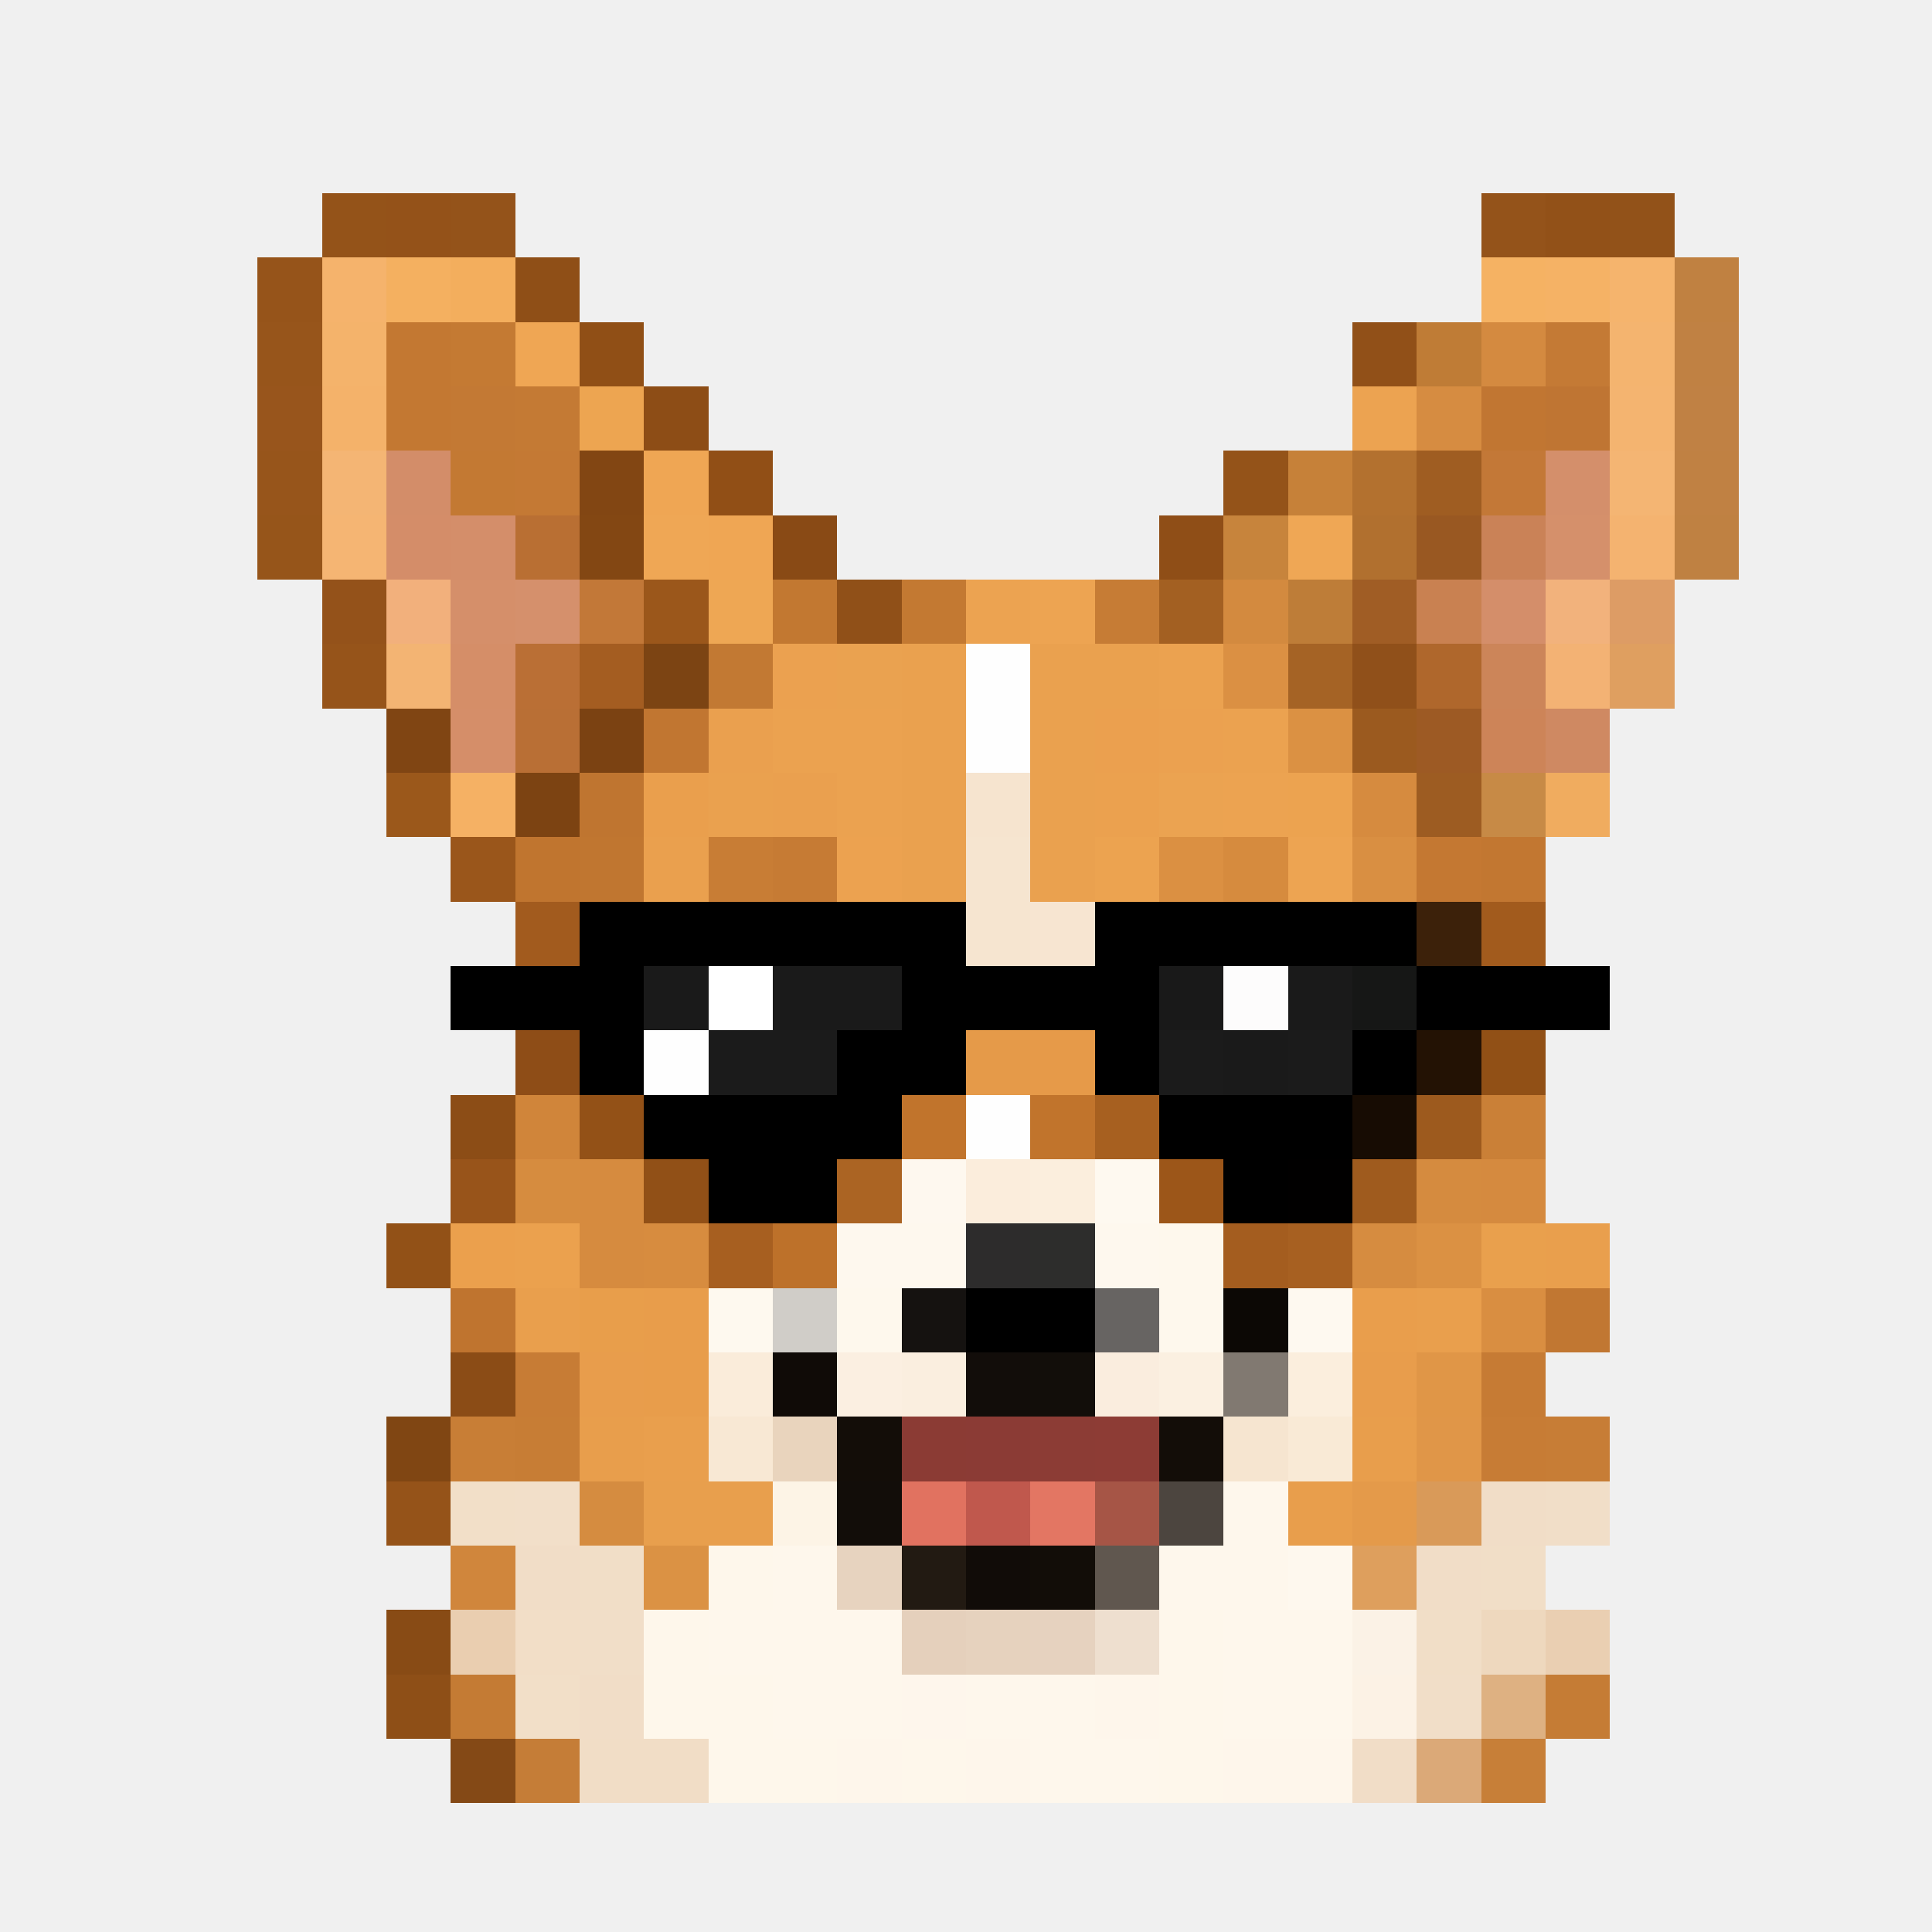
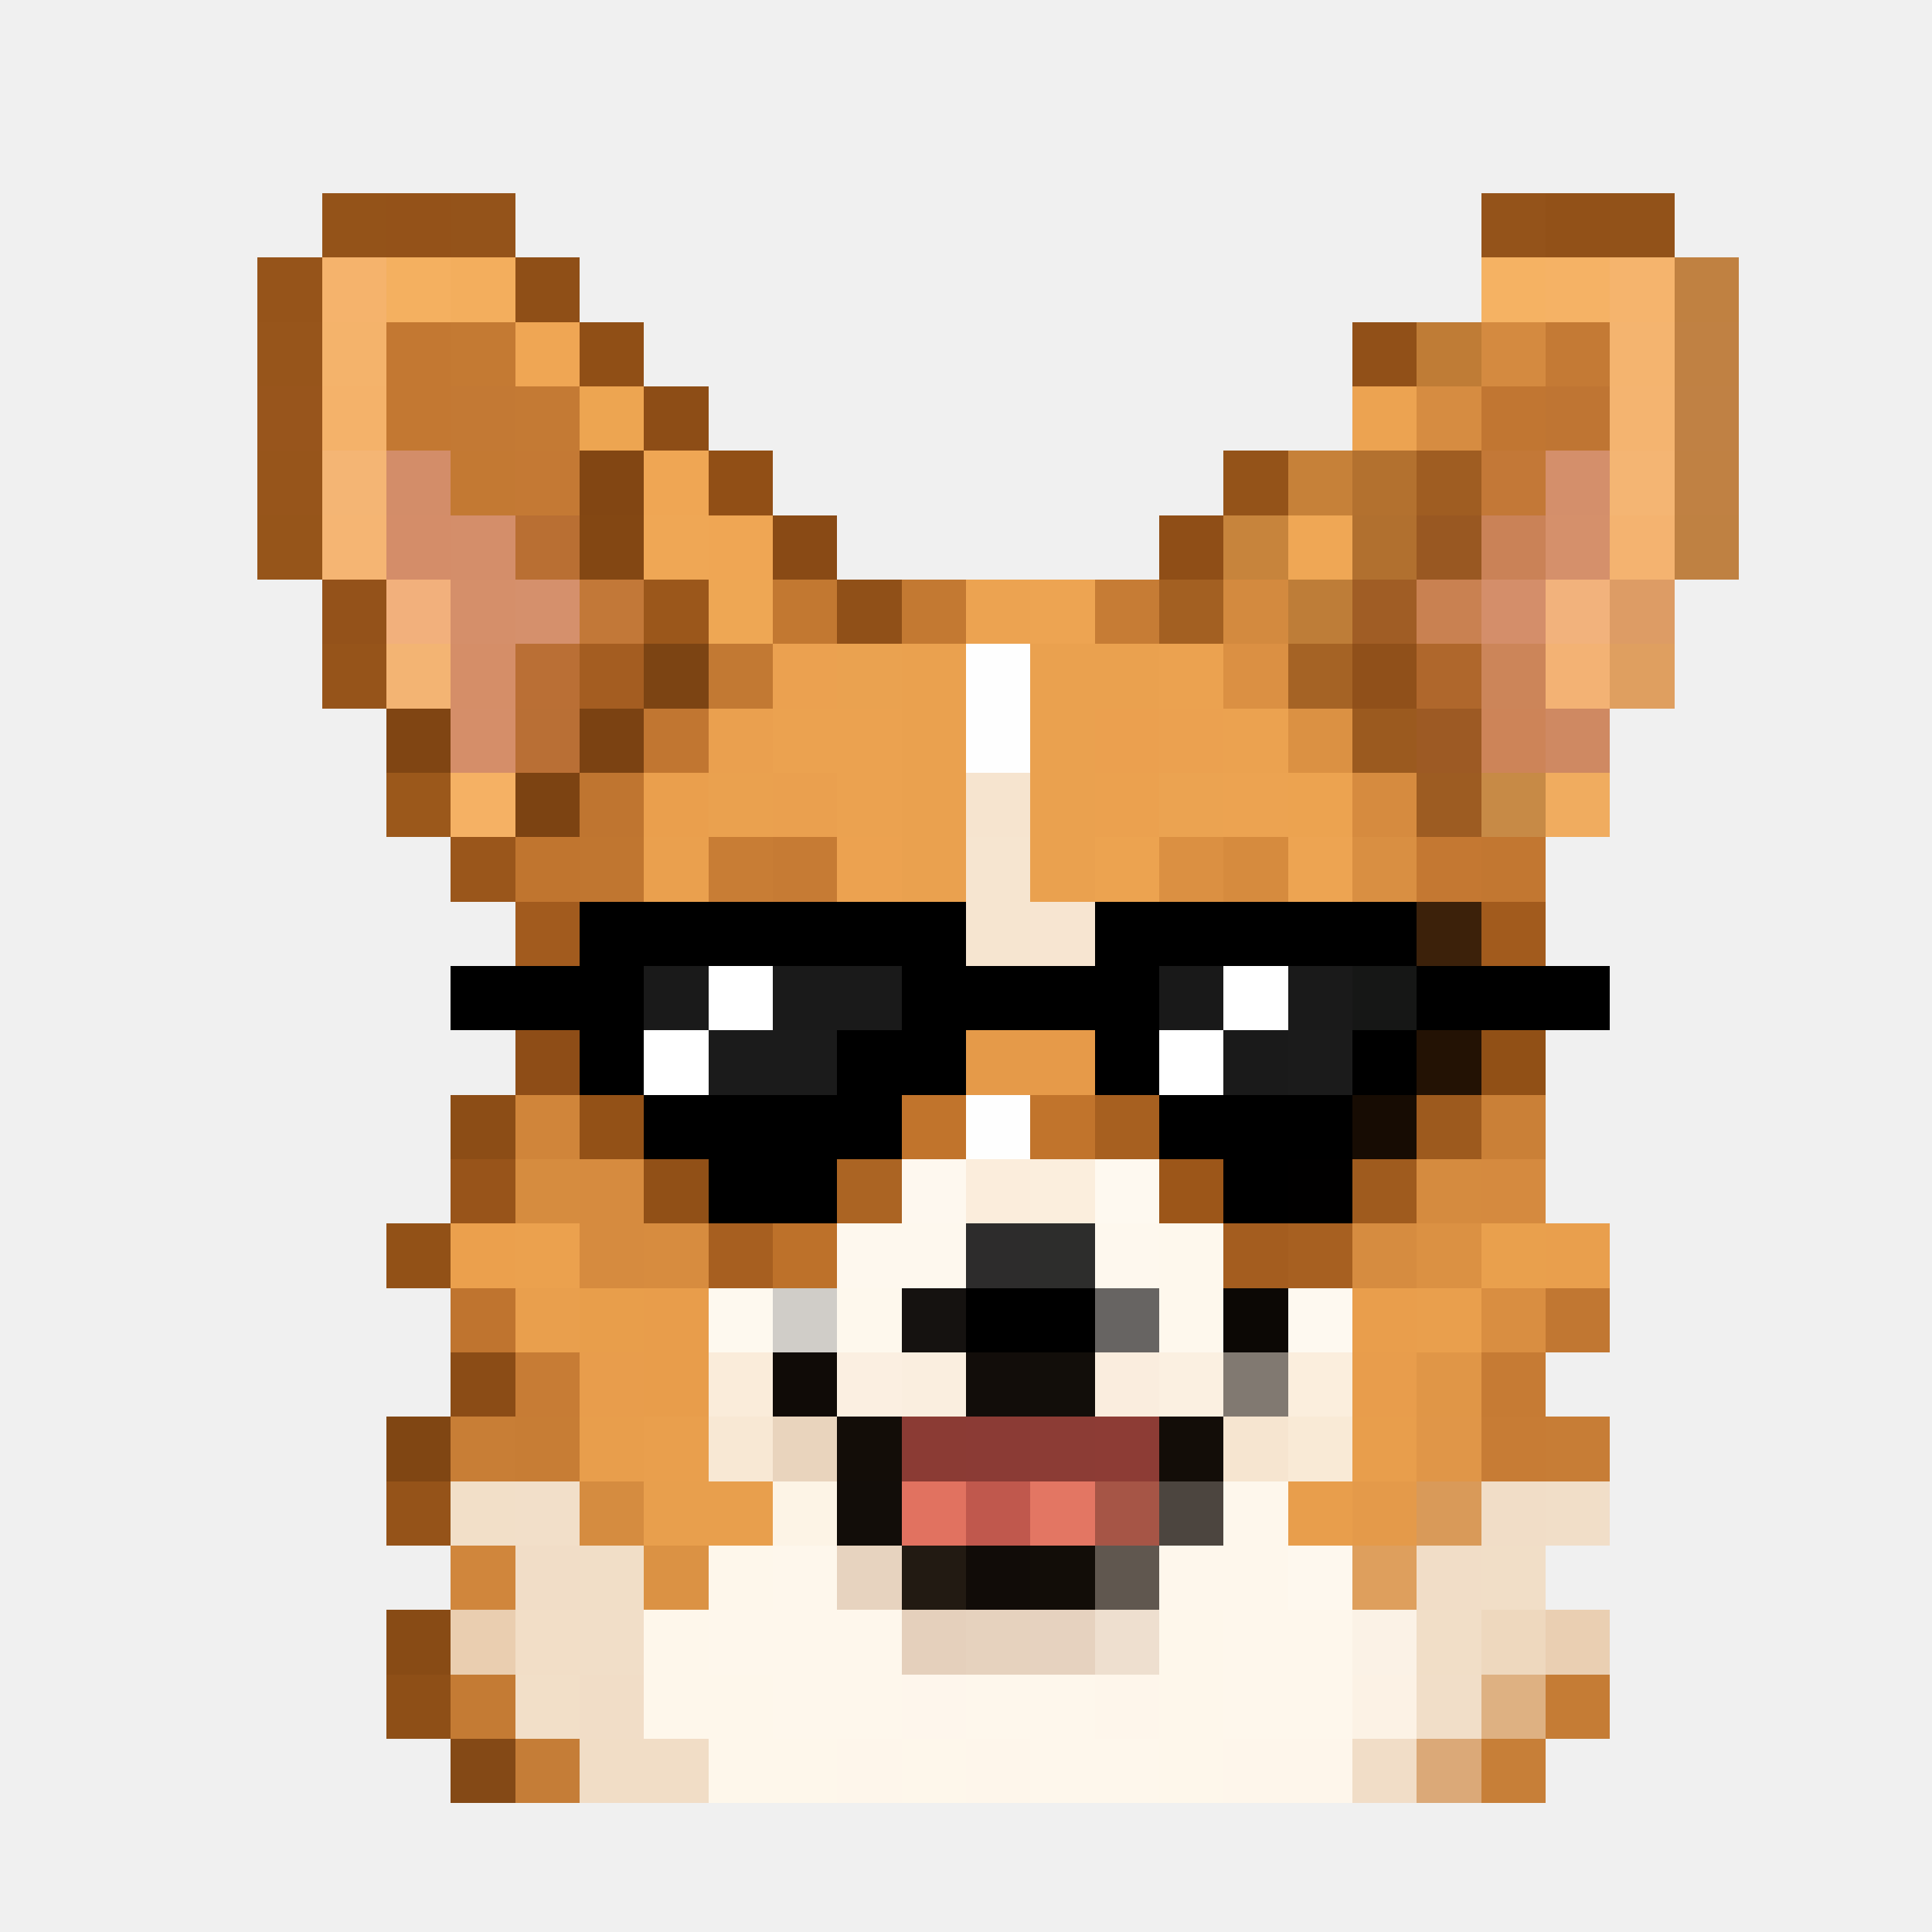
<svg xmlns="http://www.w3.org/2000/svg" viewBox="0 0 30 30" preserveAspectRatio="xMidYMid meet" role="img" aria-labelledby="title description" shape-rendering="crispEdges">
  <g id="corgi-pixels">
    <rect x="5" y="3" width="1" height="1" fill="#945319" />
    <rect x="6" y="3" width="1" height="1" fill="#945219" />
    <rect x="7" y="3" width="1" height="1" fill="#94531a" />
    <rect x="23" y="3" width="1" height="1" fill="#94531a" />
    <rect x="24" y="3" width="1" height="1" fill="#925118" />
    <rect x="25" y="3" width="1" height="1" fill="#925219" />
    <rect x="4" y="4" width="1" height="1" fill="#96541a" />
    <rect x="5" y="4" width="1" height="1" fill="#f5b36c" />
    <rect x="6" y="4" width="1" height="1" fill="#f4b060" />
    <rect x="7" y="4" width="1" height="1" fill="#f3ae5d" />
    <rect x="8" y="4" width="1" height="1" fill="#8f4f17" />
    <rect x="23" y="4" width="1" height="1" fill="#f5b263" />
    <rect x="24" y="4" width="1" height="1" fill="#f5b265" />
    <rect x="25" y="4" width="1" height="1" fill="#f5b46d" />
    <rect x="26" y="4" width="1" height="1" fill="#c08141" />
    <rect x="4" y="5" width="1" height="1" fill="#97551b" />
    <rect x="5" y="5" width="1" height="1" fill="#f4b36b" />
    <rect x="6" y="5" width="1" height="1" fill="#c37832" />
    <rect x="7" y="5" width="1" height="1" fill="#c47a33" />
    <rect x="8" y="5" width="1" height="1" fill="#efa654" />
    <rect x="9" y="5" width="1" height="1" fill="#904f16" />
    <rect x="21" y="5" width="1" height="1" fill="#915018" />
    <rect x="22" y="5" width="1" height="1" fill="#bf7c36" />
    <rect x="23" y="5" width="1" height="1" fill="#d48a40" />
    <rect x="24" y="5" width="1" height="1" fill="#c47a35" />
    <rect x="25" y="5" width="1" height="1" fill="#f4b46f" />
    <rect x="26" y="5" width="1" height="1" fill="#c08143" />
    <rect x="4" y="6" width="1" height="1" fill="#98551c" />
    <rect x="5" y="6" width="1" height="1" fill="#f4b26a" />
    <rect x="6" y="6" width="1" height="1" fill="#c37832" />
    <rect x="7" y="6" width="1" height="1" fill="#c37934" />
    <rect x="8" y="6" width="1" height="1" fill="#c47a34" />
    <rect x="9" y="6" width="1" height="1" fill="#eda551" />
    <rect x="10" y="6" width="1" height="1" fill="#8d4d16" />
    <rect x="21" y="6" width="1" height="1" fill="#eca351" />
    <rect x="22" y="6" width="1" height="1" fill="#d68c41" />
    <rect x="23" y="6" width="1" height="1" fill="#c17632" />
    <rect x="24" y="6" width="1" height="1" fill="#bf7533" />
    <rect x="25" y="6" width="1" height="1" fill="#f4b470" />
    <rect x="26" y="6" width="1" height="1" fill="#c08144" />
    <rect x="4" y="7" width="1" height="1" fill="#97551b" />
    <rect x="5" y="7" width="1" height="1" fill="#f4b574" />
    <rect x="6" y="7" width="1" height="1" fill="#d38d69" />
    <rect x="7" y="7" width="1" height="1" fill="#c37933" />
    <rect x="8" y="7" width="1" height="1" fill="#c47934" />
    <rect x="9" y="7" width="1" height="1" fill="#824613" />
    <rect x="10" y="7" width="1" height="1" fill="#efa654" />
    <rect x="11" y="7" width="1" height="1" fill="#914f16" />
    <rect x="19" y="7" width="1" height="1" fill="#945319" />
    <rect x="20" y="7" width="1" height="1" fill="#c68139" />
    <rect x="21" y="7" width="1" height="1" fill="#b3712f" />
    <rect x="22" y="7" width="1" height="1" fill="#9f5d22" />
    <rect x="23" y="7" width="1" height="1" fill="#c37837" />
    <rect x="24" y="7" width="1" height="1" fill="#d48f6b" />
    <rect x="25" y="7" width="1" height="1" fill="#f4b573" />
    <rect x="26" y="7" width="1" height="1" fill="#c08143" />
    <rect x="4" y="8" width="1" height="1" fill="#96551a" />
    <rect x="5" y="8" width="1" height="1" fill="#f5b573" />
    <rect x="6" y="8" width="1" height="1" fill="#d48d69" />
    <rect x="7" y="8" width="1" height="1" fill="#d48e6a" />
    <rect x="8" y="8" width="1" height="1" fill="#b96f33" />
    <rect x="9" y="8" width="1" height="1" fill="#834713" />
    <rect x="10" y="8" width="1" height="1" fill="#efa755" />
    <rect x="11" y="8" width="1" height="1" fill="#efa654" />
    <rect x="12" y="8" width="1" height="1" fill="#894a15" />
    <rect x="18" y="8" width="1" height="1" fill="#8f4e17" />
    <rect x="19" y="8" width="1" height="1" fill="#c7843c" />
    <rect x="20" y="8" width="1" height="1" fill="#efa755" />
    <rect x="21" y="8" width="1" height="1" fill="#b1702f" />
    <rect x="22" y="8" width="1" height="1" fill="#995822" />
    <rect x="23" y="8" width="1" height="1" fill="#ca8257" />
    <rect x="24" y="8" width="1" height="1" fill="#d5906b" />
    <rect x="25" y="8" width="1" height="1" fill="#f4b370" />
    <rect x="26" y="8" width="1" height="1" fill="#bf8142" />
    <rect x="5" y="9" width="1" height="1" fill="#94521a" />
    <rect x="6" y="9" width="1" height="1" fill="#f2b07c" />
    <rect x="7" y="9" width="1" height="1" fill="#d58f6a" />
    <rect x="8" y="9" width="1" height="1" fill="#d5906c" />
    <rect x="9" y="9" width="1" height="1" fill="#c27838" />
    <rect x="10" y="9" width="1" height="1" fill="#9b571b" />
    <rect x="11" y="9" width="1" height="1" fill="#eea754" />
    <rect x="12" y="9" width="1" height="1" fill="#c27831" />
    <rect x="13" y="9" width="1" height="1" fill="#905018" />
    <rect x="14" y="9" width="1" height="1" fill="#c37932" />
    <rect x="15" y="9" width="1" height="1" fill="#eca351" />
    <rect x="16" y="9" width="1" height="1" fill="#eda452" />
    <rect x="17" y="9" width="1" height="1" fill="#c67c35" />
    <rect x="18" y="9" width="1" height="1" fill="#a36022" />
    <rect x="19" y="9" width="1" height="1" fill="#d38a3f" />
    <rect x="20" y="9" width="1" height="1" fill="#be7d38" />
    <rect x="21" y="9" width="1" height="1" fill="#a05d25" />
    <rect x="22" y="9" width="1" height="1" fill="#c98151" />
    <rect x="23" y="9" width="1" height="1" fill="#d48e6a" />
    <rect x="24" y="9" width="1" height="1" fill="#f2b27c" />
    <rect x="25" y="9" width="1" height="1" fill="#dd9c65" />
    <rect x="5" y="10" width="1" height="1" fill="#96541a" />
    <rect x="6" y="10" width="1" height="1" fill="#f3b473" />
    <rect x="7" y="10" width="1" height="1" fill="#d58e68" />
    <rect x="8" y="10" width="1" height="1" fill="#ba6f35" />
    <rect x="9" y="10" width="1" height="1" fill="#a45d21" />
    <rect x="10" y="10" width="1" height="1" fill="#7c4413" />
    <rect x="11" y="10" width="1" height="1" fill="#c27933" />
    <rect x="12" y="10" width="1" height="1" fill="#eba150" />
    <rect x="13" y="10" width="1" height="1" fill="#eaa250" />
    <rect x="14" y="10" width="1" height="1" fill="#eaa14f" />
    <rect x="15" y="10" width="1" height="1" fill="#fefefe" />
    <rect x="16" y="10" width="1" height="1" fill="#eaa14f" />
    <rect x="17" y="10" width="1" height="1" fill="#eaa14f" />
    <rect x="18" y="10" width="1" height="1" fill="#eba250" />
    <rect x="19" y="10" width="1" height="1" fill="#db9043" />
    <rect x="20" y="10" width="1" height="1" fill="#a56325" />
    <rect x="21" y="10" width="1" height="1" fill="#90501a" />
    <rect x="22" y="10" width="1" height="1" fill="#af672c" />
    <rect x="23" y="10" width="1" height="1" fill="#cc8559" />
    <rect x="24" y="10" width="1" height="1" fill="#f3b274" />
    <rect x="25" y="10" width="1" height="1" fill="#df9f60" />
    <rect x="6" y="11" width="1" height="1" fill="#804513" />
    <rect x="7" y="11" width="1" height="1" fill="#d58e69" />
    <rect x="8" y="11" width="1" height="1" fill="#b96f35" />
    <rect x="9" y="11" width="1" height="1" fill="#7b4212" />
    <rect x="10" y="11" width="1" height="1" fill="#c17631" />
    <rect x="11" y="11" width="1" height="1" fill="#eaa04f" />
    <rect x="12" y="11" width="1" height="1" fill="#eba250" />
    <rect x="13" y="11" width="1" height="1" fill="#eba250" />
    <rect x="14" y="11" width="1" height="1" fill="#eaa14f" />
    <rect x="15" y="11" width="1" height="1" fill="#fefefe" />
    <rect x="16" y="11" width="1" height="1" fill="#eaa14f" />
    <rect x="17" y="11" width="1" height="1" fill="#eba04f" />
    <rect x="18" y="11" width="1" height="1" fill="#eba150" />
    <rect x="19" y="11" width="1" height="1" fill="#eba250" />
    <rect x="20" y="11" width="1" height="1" fill="#db9143" />
    <rect x="21" y="11" width="1" height="1" fill="#9b5a1f" />
    <rect x="22" y="11" width="1" height="1" fill="#9d5a24" />
    <rect x="23" y="11" width="1" height="1" fill="#cd8458" />
    <rect x="24" y="11" width="1" height="1" fill="#cf8962" />
    <rect x="6" y="12" width="1" height="1" fill="#9b581b" />
    <rect x="7" y="12" width="1" height="1" fill="#f5b164" />
    <rect x="8" y="12" width="1" height="1" fill="#7c4312" />
    <rect x="9" y="12" width="1" height="1" fill="#bf7530" />
    <rect x="10" y="12" width="1" height="1" fill="#ea9f4d" />
    <rect x="11" y="12" width="1" height="1" fill="#eaa14f" />
    <rect x="12" y="12" width="1" height="1" fill="#eaa04f" />
    <rect x="13" y="12" width="1" height="1" fill="#eba250" />
    <rect x="14" y="12" width="1" height="1" fill="#eaa14f" />
    <rect x="15" y="12" width="1" height="1" fill="#f6e4cf" />
    <rect x="16" y="12" width="1" height="1" fill="#eaa14f" />
    <rect x="17" y="12" width="1" height="1" fill="#eba14f" />
    <rect x="18" y="12" width="1" height="1" fill="#eba351" />
    <rect x="19" y="12" width="1" height="1" fill="#eca351" />
    <rect x="20" y="12" width="1" height="1" fill="#eca350" />
    <rect x="21" y="12" width="1" height="1" fill="#d68b3f" />
    <rect x="22" y="12" width="1" height="1" fill="#9d5c22" />
    <rect x="23" y="12" width="1" height="1" fill="#c78a46" />
    <rect x="24" y="12" width="1" height="1" fill="#f0ac5f" />
    <rect x="7" y="13" width="1" height="1" fill="#9a561b" />
    <rect x="8" y="13" width="1" height="1" fill="#c0752f" />
    <rect x="9" y="13" width="1" height="1" fill="#c07630" />
    <rect x="10" y="13" width="1" height="1" fill="#eaa04e" />
    <rect x="11" y="13" width="1" height="1" fill="#c87d35" />
    <rect x="12" y="13" width="1" height="1" fill="#c67b34" />
    <rect x="13" y="13" width="1" height="1" fill="#eca250" />
    <rect x="14" y="13" width="1" height="1" fill="#eaa14f" />
    <rect x="15" y="13" width="1" height="1" fill="#f6e5d0" />
    <rect x="16" y="13" width="1" height="1" fill="#eaa14f" />
    <rect x="17" y="13" width="1" height="1" fill="#eca350" />
    <rect x="18" y="13" width="1" height="1" fill="#db9042" />
    <rect x="19" y="13" width="1" height="1" fill="#d68b3e" />
    <rect x="20" y="13" width="1" height="1" fill="#eda452" />
    <rect x="21" y="13" width="1" height="1" fill="#d98f42" />
    <rect x="22" y="13" width="1" height="1" fill="#c47832" />
    <rect x="23" y="13" width="1" height="1" fill="#c27731" />
    <rect x="8" y="14" width="1" height="1" fill="#a25b1e" />
    <rect x="9" y="14" width="1" height="1" fill="#000000" />
    <rect x="10" y="14" width="1" height="1" fill="#000000" />
    <rect x="11" y="14" width="1" height="1" fill="#000000" />
    <rect x="12" y="14" width="1" height="1" fill="#000000" />
    <rect x="13" y="14" width="1" height="1" fill="#000000" />
    <rect x="14" y="14" width="1" height="1" fill="#000000" />
    <rect x="15" y="14" width="1" height="1" fill="#f6e5d0" />
    <rect x="16" y="14" width="1" height="1" fill="#f7e5d1" />
    <rect x="17" y="14" width="1" height="1" fill="#000000" />
    <rect x="18" y="14" width="1" height="1" fill="#000000" />
    <rect x="19" y="14" width="1" height="1" fill="#000000" />
    <rect x="20" y="14" width="1" height="1" fill="#000000" />
    <rect x="21" y="14" width="1" height="1" fill="#000000" />
    <rect x="22" y="14" width="1" height="1" fill="#3c210a" />
    <rect x="23" y="14" width="1" height="1" fill="#a25b1d" />
    <rect x="7" y="15" width="1" height="1" fill="#000000" />
    <rect x="8" y="15" width="1" height="1" fill="#000000" />
    <rect x="9" y="15" width="1" height="1" fill="#000000" />
    <rect x="10" y="15" width="1" height="1" fill="#1a1a1a" />
    <rect x="11" y="15" width="1" height="1" fill="#ffffff" />
    <rect x="12" y="15" width="1" height="1" fill="#1a1a1a" />
    <rect x="13" y="15" width="1" height="1" fill="#1a1a1a" />
    <rect x="14" y="15" width="1" height="1" fill="#000000" />
    <rect x="15" y="15" width="1" height="1" fill="#000000" />
    <rect x="16" y="15" width="1" height="1" fill="#000000" />
    <rect x="17" y="15" width="1" height="1" fill="#000000" />
    <rect x="18" y="15" width="1" height="1" fill="#191919" />
-     <rect x="19" y="15" width="1" height="1" fill="#fdfcfc" />
+     <rect x="19" y="15" width="1" height="1" fill="#ffffff" />
    <rect x="20" y="15" width="1" height="1" fill="#1a1a1a" />
    <rect x="21" y="15" width="1" height="1" fill="#161716" />
    <rect x="22" y="15" width="1" height="1" fill="#000000" />
    <rect x="23" y="15" width="1" height="1" fill="#000000" />
    <rect x="24" y="15" width="1" height="1" fill="#000000" />
    <rect x="8" y="16" width="1" height="1" fill="#8e4d17" />
    <rect x="9" y="16" width="1" height="1" fill="#000000" />
-     <rect x="10" y="16" width="1" height="1" fill="#fefefe" />
+     <rect x="10" y="16" width="1" height="1" fill="#ffffff" />
    <rect x="11" y="16" width="1" height="1" fill="#1b1b1b" />
    <rect x="12" y="16" width="1" height="1" fill="#1b1b1b" />
    <rect x="13" y="16" width="1" height="1" fill="#000000" />
    <rect x="14" y="16" width="1" height="1" fill="#000000" />
    <rect x="15" y="16" width="1" height="1" fill="#e59a49" />
    <rect x="16" y="16" width="1" height="1" fill="#e69a49" />
    <rect x="17" y="16" width="1" height="1" fill="#000000" />
-     <rect x="18" y="16" width="1" height="1" fill="#1b1b1b" />
+     <rect x="18" y="16" width="1" height="1" fill="#ffffff" />
    <rect x="19" y="16" width="1" height="1" fill="#1a1a1a" />
    <rect x="20" y="16" width="1" height="1" fill="#1b1b1b" />
    <rect x="21" y="16" width="1" height="1" fill="#000000" />
    <rect x="22" y="16" width="1" height="1" fill="#231204" />
    <rect x="23" y="16" width="1" height="1" fill="#915016" />
    <rect x="7" y="17" width="1" height="1" fill="#8c4d16" />
    <rect x="8" y="17" width="1" height="1" fill="#d0853a" />
    <rect x="9" y="17" width="1" height="1" fill="#935117" />
    <rect x="10" y="17" width="1" height="1" fill="#000000" />
    <rect x="11" y="17" width="1" height="1" fill="#000000" />
    <rect x="12" y="17" width="1" height="1" fill="#000000" />
    <rect x="13" y="17" width="1" height="1" fill="#000000" />
    <rect x="14" y="17" width="1" height="1" fill="#c1742c" />
    <rect x="15" y="17" width="1" height="1" fill="#fefefe" />
    <rect x="16" y="17" width="1" height="1" fill="#c1742c" />
    <rect x="17" y="17" width="1" height="1" fill="#a76020" />
    <rect x="18" y="17" width="1" height="1" fill="#000000" />
    <rect x="19" y="17" width="1" height="1" fill="#000000" />
    <rect x="20" y="17" width="1" height="1" fill="#000000" />
    <rect x="21" y="17" width="1" height="1" fill="#170c03" />
    <rect x="22" y="17" width="1" height="1" fill="#9d5a1e" />
    <rect x="23" y="17" width="1" height="1" fill="#ca8037" />
    <rect x="7" y="18" width="1" height="1" fill="#98541a" />
    <rect x="8" y="18" width="1" height="1" fill="#d68c3f" />
    <rect x="9" y="18" width="1" height="1" fill="#d68b3f" />
    <rect x="10" y="18" width="1" height="1" fill="#915017" />
    <rect x="11" y="18" width="1" height="1" fill="#000000" />
    <rect x="12" y="18" width="1" height="1" fill="#000000" />
    <rect x="13" y="18" width="1" height="1" fill="#ab6423" />
    <rect x="14" y="18" width="1" height="1" fill="#fef8ef" />
    <rect x="15" y="18" width="1" height="1" fill="#fbeddc" />
    <rect x="16" y="18" width="1" height="1" fill="#fbeedd" />
    <rect x="17" y="18" width="1" height="1" fill="#fef9f0" />
    <rect x="18" y="18" width="1" height="1" fill="#9c5619" />
    <rect x="19" y="18" width="1" height="1" fill="#000000" />
    <rect x="20" y="18" width="1" height="1" fill="#010000" />
    <rect x="21" y="18" width="1" height="1" fill="#9f5b1e" />
    <rect x="22" y="18" width="1" height="1" fill="#d58b3f" />
    <rect x="23" y="18" width="1" height="1" fill="#d58a3f" />
    <rect x="6" y="19" width="1" height="1" fill="#925117" />
    <rect x="7" y="19" width="1" height="1" fill="#eba04d" />
    <rect x="8" y="19" width="1" height="1" fill="#eba14e" />
    <rect x="9" y="19" width="1" height="1" fill="#d68b3f" />
    <rect x="10" y="19" width="1" height="1" fill="#d78c3f" />
    <rect x="11" y="19" width="1" height="1" fill="#a75f20" />
    <rect x="12" y="19" width="1" height="1" fill="#bd712a" />
    <rect x="13" y="19" width="1" height="1" fill="#fef8ee" />
    <rect x="14" y="19" width="1" height="1" fill="#fef8ee" />
    <rect x="15" y="19" width="1" height="1" fill="#2d2c2c" />
    <rect x="16" y="19" width="1" height="1" fill="#2d2d2c" />
    <rect x="17" y="19" width="1" height="1" fill="#fef8ee" />
    <rect x="18" y="19" width="1" height="1" fill="#fef8ed" />
    <rect x="19" y="19" width="1" height="1" fill="#a45d1f" />
    <rect x="20" y="19" width="1" height="1" fill="#a76021" />
    <rect x="21" y="19" width="1" height="1" fill="#d68c40" />
    <rect x="22" y="19" width="1" height="1" fill="#db9143" />
    <rect x="23" y="19" width="1" height="1" fill="#e9a04d" />
    <rect x="24" y="19" width="1" height="1" fill="#e99f4d" />
    <rect x="7" y="20" width="1" height="1" fill="#bf742f" />
    <rect x="8" y="20" width="1" height="1" fill="#e99f4d" />
    <rect x="9" y="20" width="1" height="1" fill="#e89e4b" />
    <rect x="10" y="20" width="1" height="1" fill="#e89d4b" />
    <rect x="11" y="20" width="1" height="1" fill="#fef9ef" />
    <rect x="12" y="20" width="1" height="1" fill="#d0cdc8" />
    <rect x="13" y="20" width="1" height="1" fill="#fef8ed" />
    <rect x="14" y="20" width="1" height="1" fill="#151210" />
    <rect x="15" y="20" width="1" height="1" fill="#000000" />
    <rect x="16" y="20" width="1" height="1" fill="#000000" />
    <rect x="17" y="20" width="1" height="1" fill="#676462" />
    <rect x="18" y="20" width="1" height="1" fill="#fef8ed" />
    <rect x="19" y="20" width="1" height="1" fill="#0c0805" />
    <rect x="20" y="20" width="1" height="1" fill="#fef9f0" />
    <rect x="21" y="20" width="1" height="1" fill="#e99e4c" />
    <rect x="22" y="20" width="1" height="1" fill="#e99f4d" />
    <rect x="23" y="20" width="1" height="1" fill="#d98e41" />
    <rect x="24" y="20" width="1" height="1" fill="#c17732" />
    <rect x="7" y="21" width="1" height="1" fill="#8b4c16" />
    <rect x="8" y="21" width="1" height="1" fill="#c77c35" />
    <rect x="9" y="21" width="1" height="1" fill="#e89d4c" />
    <rect x="10" y="21" width="1" height="1" fill="#e89d4b" />
    <rect x="11" y="21" width="1" height="1" fill="#faecda" />
    <rect x="12" y="21" width="1" height="1" fill="#100b07" />
    <rect x="13" y="21" width="1" height="1" fill="#fbefe1" />
    <rect x="14" y="21" width="1" height="1" fill="#faeedf" />
    <rect x="15" y="21" width="1" height="1" fill="#120d0a" />
    <rect x="16" y="21" width="1" height="1" fill="#120e0a" />
    <rect x="17" y="21" width="1" height="1" fill="#faedde" />
    <rect x="18" y="21" width="1" height="1" fill="#fbf0e1" />
    <rect x="19" y="21" width="1" height="1" fill="#817971" />
    <rect x="20" y="21" width="1" height="1" fill="#fbeedd" />
    <rect x="21" y="21" width="1" height="1" fill="#e89d4c" />
    <rect x="22" y="21" width="1" height="1" fill="#e09647" />
    <rect x="23" y="21" width="1" height="1" fill="#c67b34" />
    <rect x="6" y="22" width="1" height="1" fill="#804613" />
    <rect x="7" y="22" width="1" height="1" fill="#c87e36" />
    <rect x="8" y="22" width="1" height="1" fill="#c77d35" />
    <rect x="9" y="22" width="1" height="1" fill="#e89e4c" />
    <rect x="10" y="22" width="1" height="1" fill="#e99f4d" />
    <rect x="11" y="22" width="1" height="1" fill="#f8e8d4" />
    <rect x="12" y="22" width="1" height="1" fill="#e9d4bd" />
    <rect x="13" y="22" width="1" height="1" fill="#130d08" />
    <rect x="14" y="22" width="1" height="1" fill="#8b3b34" />
    <rect x="15" y="22" width="1" height="1" fill="#8b3b35" />
    <rect x="16" y="22" width="1" height="1" fill="#8c3c35" />
    <rect x="17" y="22" width="1" height="1" fill="#8d3c35" />
    <rect x="18" y="22" width="1" height="1" fill="#130d08" />
    <rect x="19" y="22" width="1" height="1" fill="#f6e5d0" />
    <rect x="20" y="22" width="1" height="1" fill="#f9ead6" />
    <rect x="21" y="22" width="1" height="1" fill="#e89e4c" />
    <rect x="22" y="22" width="1" height="1" fill="#e09648" />
    <rect x="23" y="22" width="1" height="1" fill="#c77c35" />
    <rect x="24" y="22" width="1" height="1" fill="#c77d36" />
    <rect x="6" y="23" width="1" height="1" fill="#955319" />
    <rect x="7" y="23" width="1" height="1" fill="#f2dfc8" />
    <rect x="8" y="23" width="1" height="1" fill="#f2dfc9" />
    <rect x="9" y="23" width="1" height="1" fill="#d58c40" />
    <rect x="10" y="23" width="1" height="1" fill="#e89f4d" />
    <rect x="11" y="23" width="1" height="1" fill="#e89f4d" />
    <rect x="12" y="23" width="1" height="1" fill="#fdf4e6" />
    <rect x="13" y="23" width="1" height="1" fill="#120d09" />
    <rect x="14" y="23" width="1" height="1" fill="#e17260" />
    <rect x="15" y="23" width="1" height="1" fill="#c0584d" />
    <rect x="16" y="23" width="1" height="1" fill="#e37663" />
    <rect x="17" y="23" width="1" height="1" fill="#a65546" />
    <rect x="18" y="23" width="1" height="1" fill="#4c453f" />
    <rect x="19" y="23" width="1" height="1" fill="#fef7ec" />
    <rect x="20" y="23" width="1" height="1" fill="#e89e4c" />
    <rect x="21" y="23" width="1" height="1" fill="#e49a4a" />
    <rect x="22" y="23" width="1" height="1" fill="#d99a59" />
    <rect x="23" y="23" width="1" height="1" fill="#f1ddc7" />
    <rect x="24" y="23" width="1" height="1" fill="#f1dec8" />
    <rect x="7" y="24" width="1" height="1" fill="#d0863c" />
    <rect x="8" y="24" width="1" height="1" fill="#f1ddc7" />
    <rect x="9" y="24" width="1" height="1" fill="#f1dec7" />
    <rect x="10" y="24" width="1" height="1" fill="#db9244" />
    <rect x="11" y="24" width="1" height="1" fill="#fef7eb" />
    <rect x="12" y="24" width="1" height="1" fill="#fef7ec" />
    <rect x="13" y="24" width="1" height="1" fill="#e7d3bf" />
    <rect x="14" y="24" width="1" height="1" fill="#221a12" />
    <rect x="15" y="24" width="1" height="1" fill="#110c08" />
    <rect x="16" y="24" width="1" height="1" fill="#120d08" />
    <rect x="17" y="24" width="1" height="1" fill="#60574f" />
    <rect x="18" y="24" width="1" height="1" fill="#fef7ec" />
    <rect x="19" y="24" width="1" height="1" fill="#fef7ec" />
    <rect x="20" y="24" width="1" height="1" fill="#fef8ee" />
    <rect x="21" y="24" width="1" height="1" fill="#de9f5d" />
    <rect x="22" y="24" width="1" height="1" fill="#f1ddc7" />
    <rect x="23" y="24" width="1" height="1" fill="#f1dec7" />
    <rect x="6" y="25" width="1" height="1" fill="#884b15" />
    <rect x="7" y="25" width="1" height="1" fill="#eaceb0" />
    <rect x="8" y="25" width="1" height="1" fill="#f2dec7" />
    <rect x="9" y="25" width="1" height="1" fill="#f1dec8" />
    <rect x="10" y="25" width="1" height="1" fill="#fef7eb" />
    <rect x="11" y="25" width="1" height="1" fill="#fef7ec" />
    <rect x="12" y="25" width="1" height="1" fill="#fef7ec" />
    <rect x="13" y="25" width="1" height="1" fill="#fef7ec" />
    <rect x="14" y="25" width="1" height="1" fill="#e5d0bc" />
    <rect x="15" y="25" width="1" height="1" fill="#e6d2be" />
    <rect x="16" y="25" width="1" height="1" fill="#e6d2bf" />
    <rect x="17" y="25" width="1" height="1" fill="#eedfcf" />
    <rect x="18" y="25" width="1" height="1" fill="#fef7eb" />
    <rect x="19" y="25" width="1" height="1" fill="#fef7ec" />
    <rect x="20" y="25" width="1" height="1" fill="#fef7ec" />
    <rect x="21" y="25" width="1" height="1" fill="#fbf2e6" />
    <rect x="22" y="25" width="1" height="1" fill="#f1dec7" />
    <rect x="23" y="25" width="1" height="1" fill="#eed8be" />
    <rect x="24" y="25" width="1" height="1" fill="#eacfb2" />
    <rect x="6" y="26" width="1" height="1" fill="#8e4f17" />
    <rect x="7" y="26" width="1" height="1" fill="#c47b34" />
    <rect x="8" y="26" width="1" height="1" fill="#f2dfc8" />
    <rect x="9" y="26" width="1" height="1" fill="#f1ddc7" />
    <rect x="10" y="26" width="1" height="1" fill="#fef7eb" />
    <rect x="11" y="26" width="1" height="1" fill="#fef7eb" />
    <rect x="12" y="26" width="1" height="1" fill="#fef7ec" />
    <rect x="13" y="26" width="1" height="1" fill="#fef7ec" />
    <rect x="14" y="26" width="1" height="1" fill="#fef6ec" />
    <rect x="15" y="26" width="1" height="1" fill="#fef7ec" />
    <rect x="16" y="26" width="1" height="1" fill="#fef7ec" />
    <rect x="17" y="26" width="1" height="1" fill="#fef6eb" />
    <rect x="18" y="26" width="1" height="1" fill="#fef7eb" />
    <rect x="19" y="26" width="1" height="1" fill="#fef7ec" />
    <rect x="20" y="26" width="1" height="1" fill="#fef7ec" />
    <rect x="21" y="26" width="1" height="1" fill="#fcf2e5" />
    <rect x="22" y="26" width="1" height="1" fill="#f1dec8" />
    <rect x="23" y="26" width="1" height="1" fill="#deb182" />
    <rect x="24" y="26" width="1" height="1" fill="#c57c35" />
    <rect x="7" y="27" width="1" height="1" fill="#844916" />
    <rect x="8" y="27" width="1" height="1" fill="#c57d37" />
    <rect x="9" y="27" width="1" height="1" fill="#f1ddc6" />
    <rect x="10" y="27" width="1" height="1" fill="#f1ddc6" />
    <rect x="11" y="27" width="1" height="1" fill="#fef7eb" />
    <rect x="12" y="27" width="1" height="1" fill="#fef7eb" />
    <rect x="13" y="27" width="1" height="1" fill="#fef6eb" />
    <rect x="14" y="27" width="1" height="1" fill="#fef7eb" />
    <rect x="15" y="27" width="1" height="1" fill="#fef6eb" />
    <rect x="16" y="27" width="1" height="1" fill="#fef7ec" />
    <rect x="17" y="27" width="1" height="1" fill="#fef7ec" />
    <rect x="18" y="27" width="1" height="1" fill="#fef7eb" />
    <rect x="19" y="27" width="1" height="1" fill="#fef6eb" />
    <rect x="20" y="27" width="1" height="1" fill="#fef6eb" />
    <rect x="21" y="27" width="1" height="1" fill="#f1ddc7" />
    <rect x="22" y="27" width="1" height="1" fill="#dba978" />
    <rect x="23" y="27" width="1" height="1" fill="#c77f38" />
  </g>
</svg>
